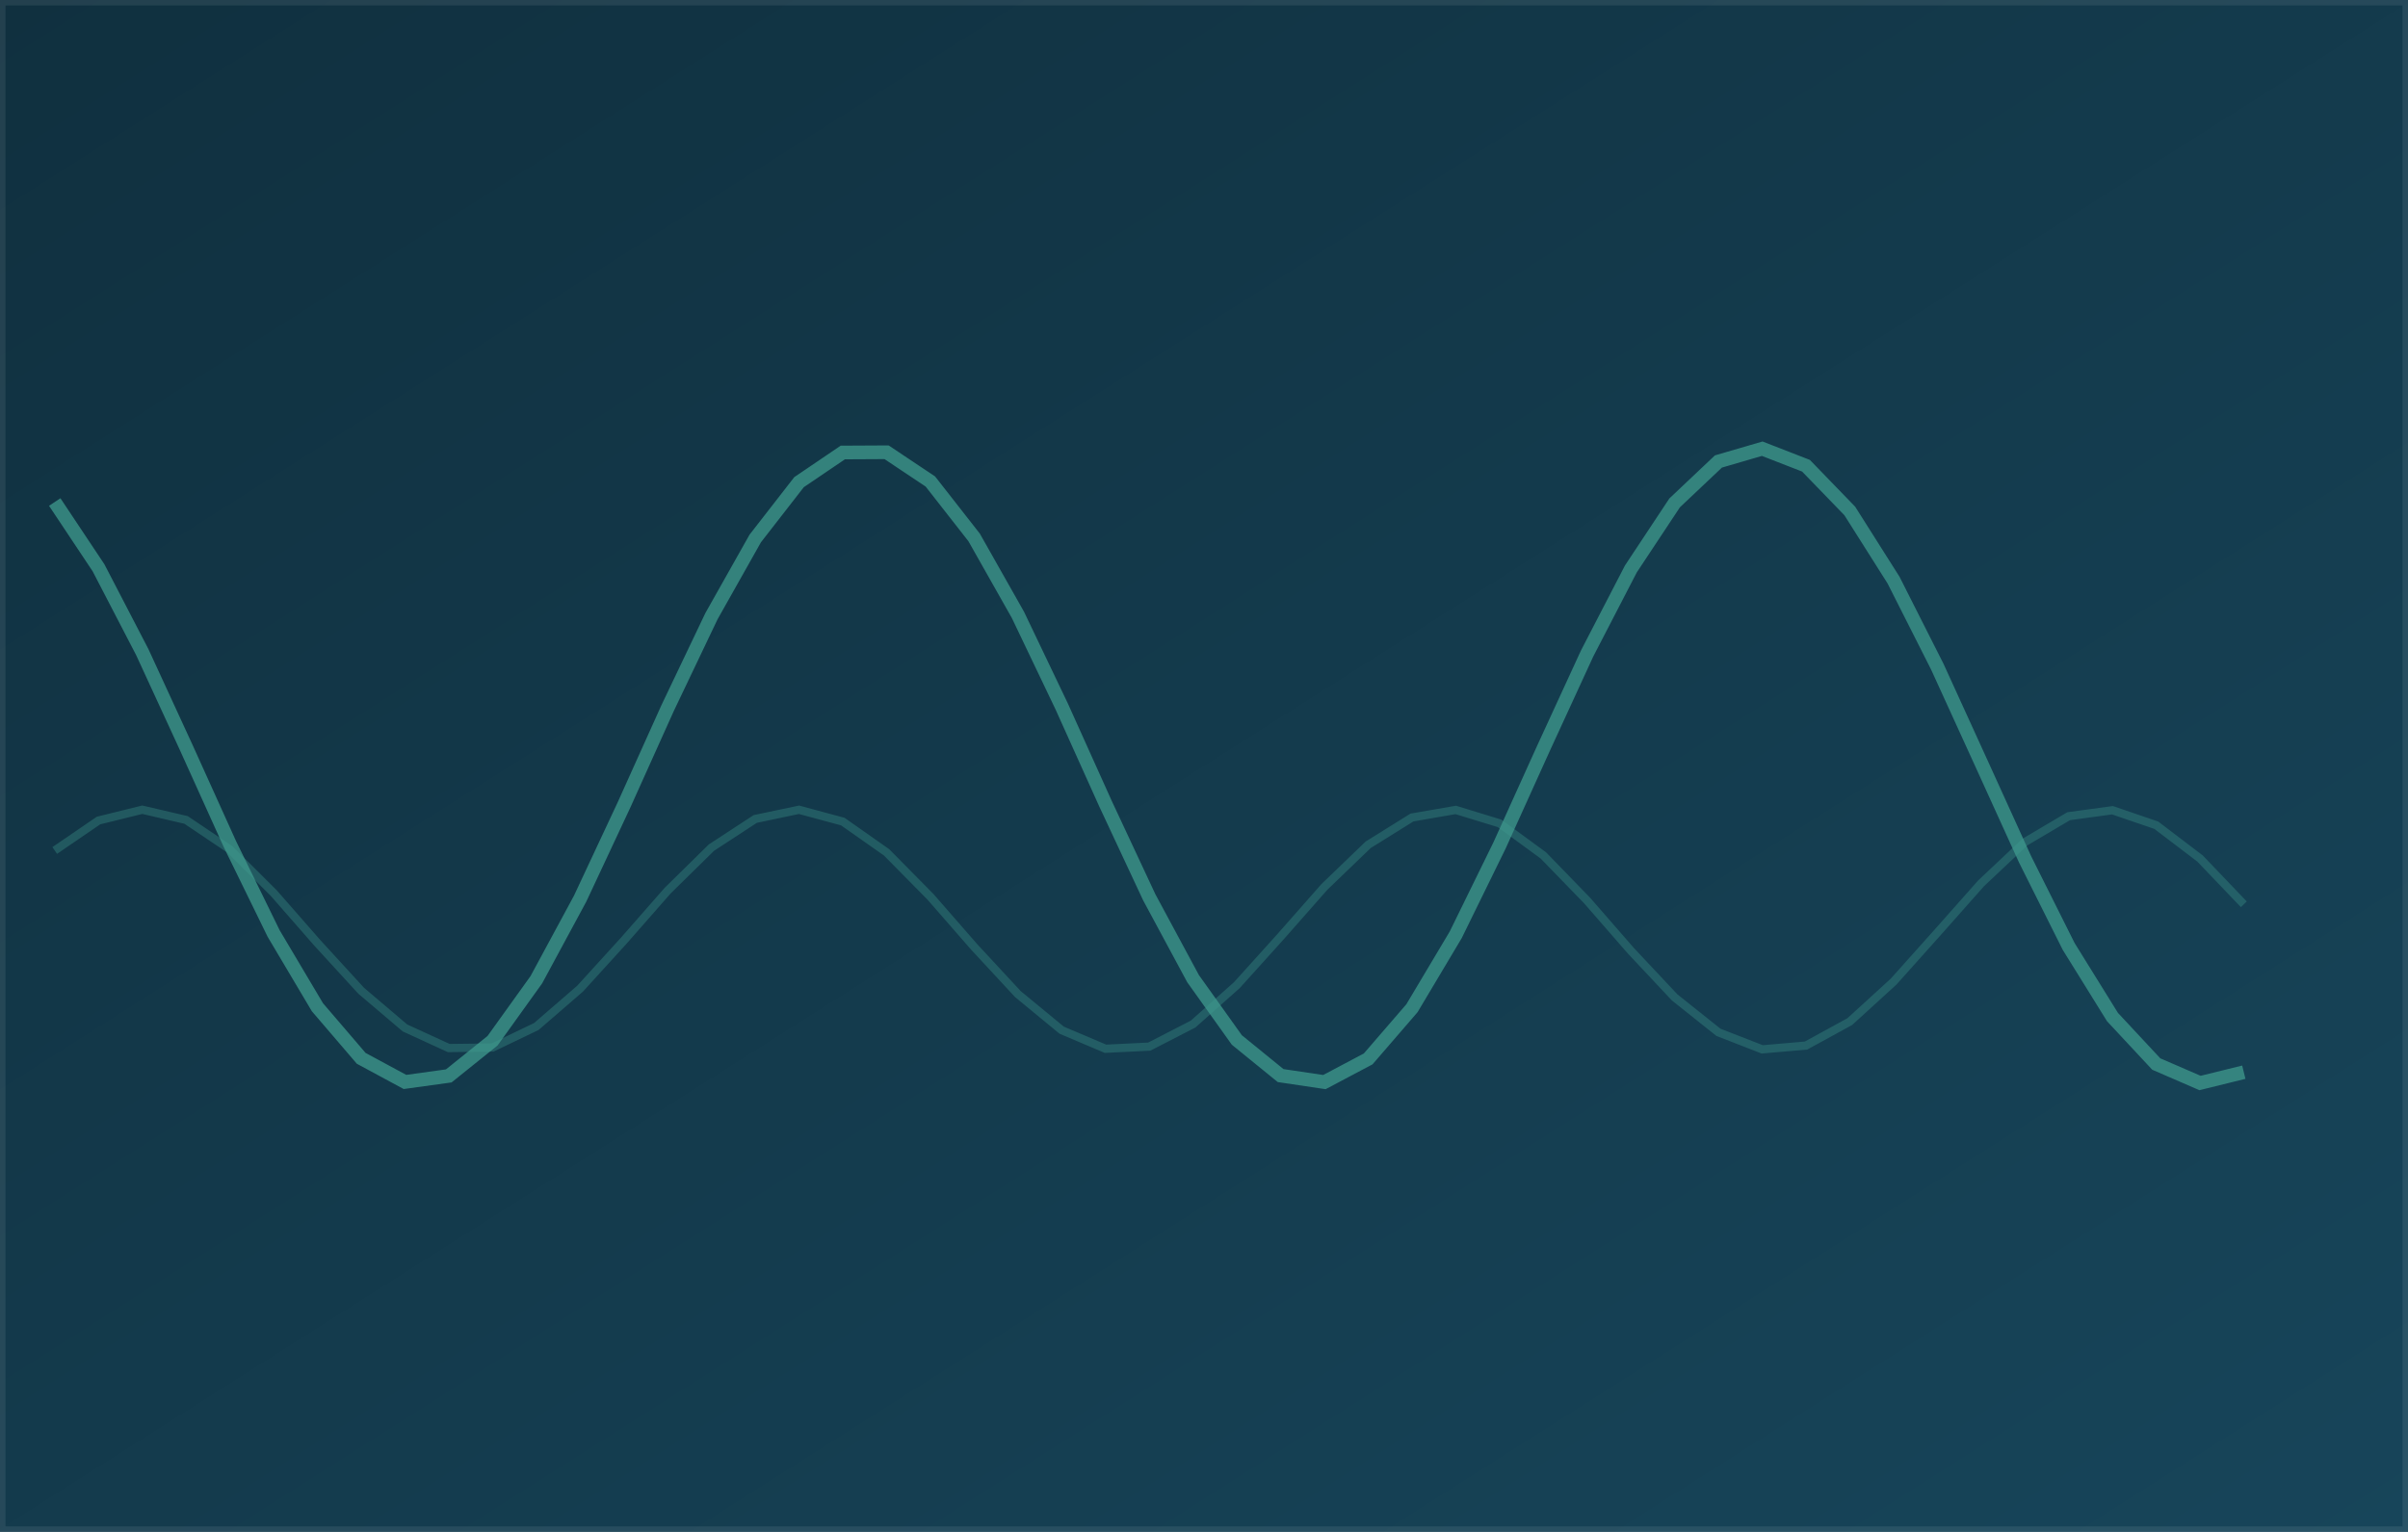
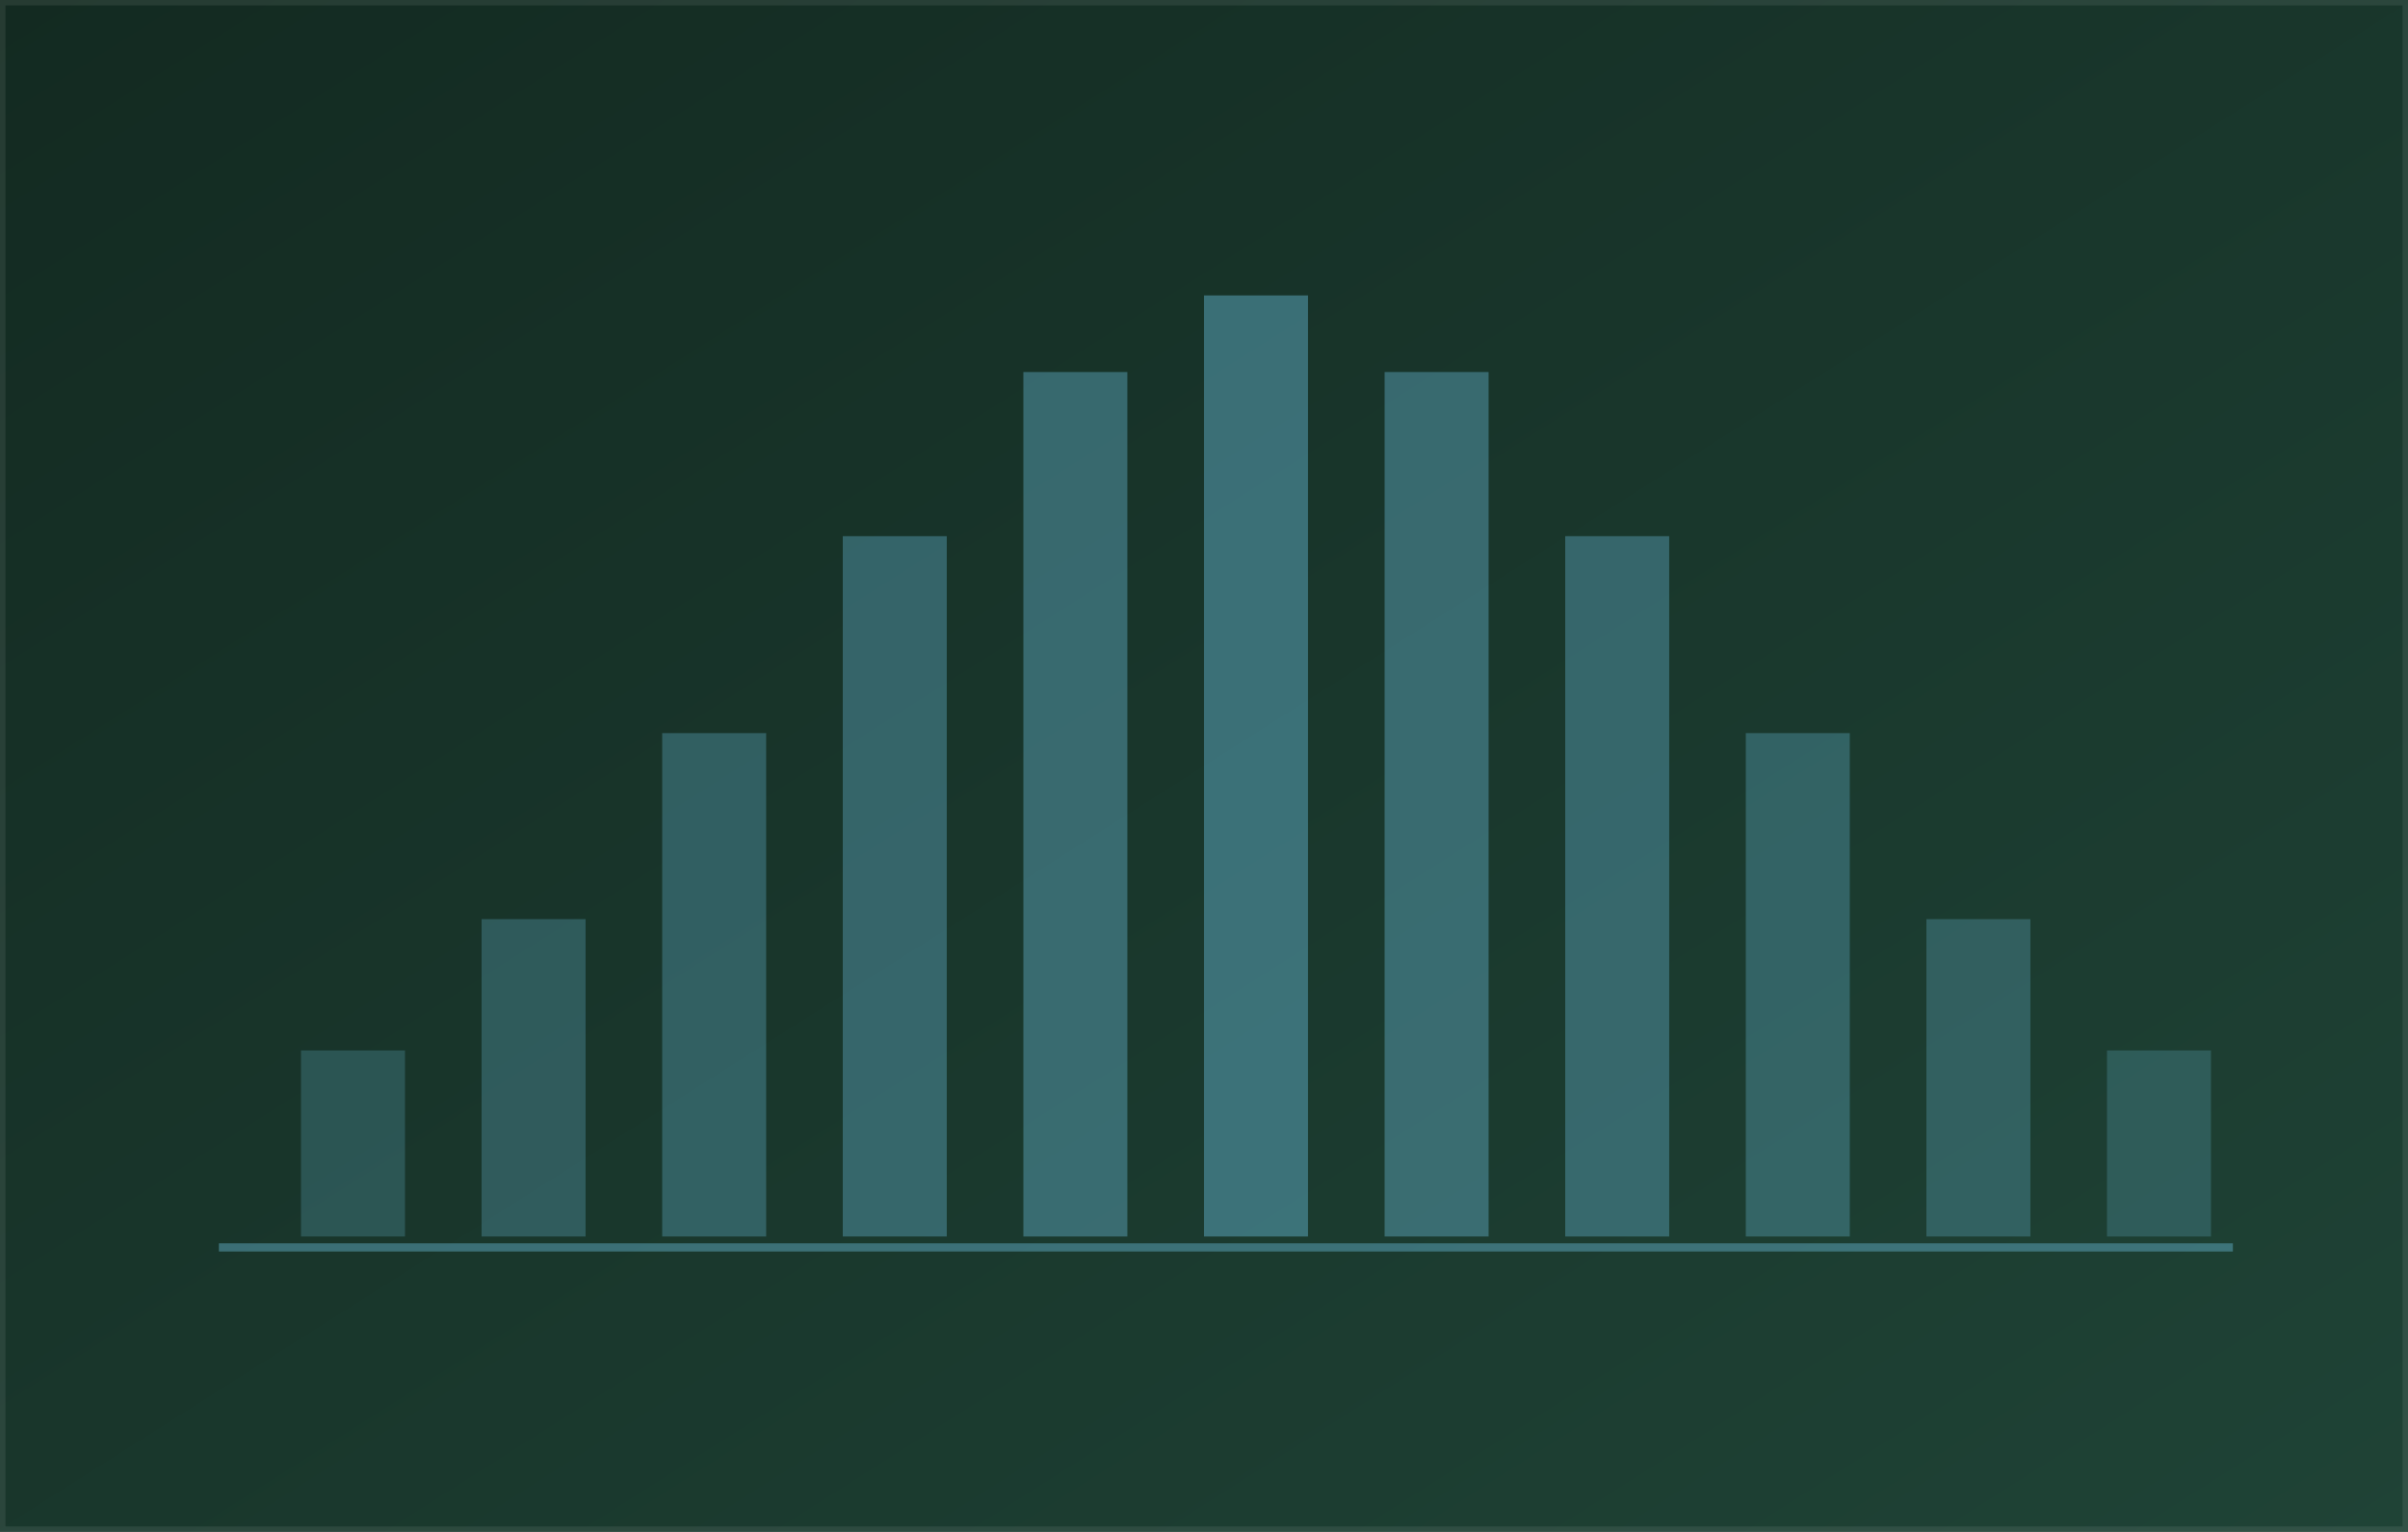
<svg xmlns="http://www.w3.org/2000/svg" viewBox="0 0 440 280" role="img" aria-label="Data Science" preserveAspectRatio="xMidYMid slice">
  <defs>
    <linearGradient id="g" x1="0" y1="0" x2="1" y2="1">
-       <stop offset="0%" stop-color="#10303F" />
-       <stop offset="100%" stop-color="#17455A" />
+       <stop offset="0%" stop-color="#132A21" />
+       <stop offset="100%" stop-color="#1F4336" />
    </linearGradient>
+     <clipPath id="c">
+       <rect width="440" height="280" />
+     </clipPath>
  </defs>
  <rect width="440" height="280" fill="url(#g)" />
-   <g>
-     <polyline points="10,91.757 18,103.774 26,119.193 34,136.567 42,154.264 50,170.62 58,184.1 66,193.439 74,197.757 82,196.651 90,190.223 98,179.078 106,164.262 114,147.167 122,129.399 130,112.627 138,98.426 146,88.13 154,82.706 162,82.664 170,88.007 178,98.234 186,112.384 194,129.128 202,146.893 210,164.011 218,178.873 226,190.084 234,196.591 242,197.782 250,193.545 258,184.279 266,170.854 274,154.531 282,136.843 290,119.451 298,103.99 306,91.911 314,84.349 322,82.014 330,85.126 338,93.392 346,106.037 354,121.871 362,139.408 370,157.001 378,172.997 386,185.893 394,194.479 402,197.948 410,195.973" stroke="#3F9B8E" stroke-width="2.5" fill="none" opacity=".75" />
-     <polyline points="10,155.45 18,149.976 26,148 34,149.867 42,155.251 50,163.211 58,172.357 66,181.092 74,187.888 82,191.56 90,191.466 98,187.622 106,180.7 114,171.909 122,162.784 130,154.92 138,149.69 146,148.008 154,150.167 162,155.791 170,163.897 178,173.069 186,181.705 194,188.296 202,191.691 210,191.298 218,187.183 226,180.067 234,171.193 242,162.11 250,154.406 258,149.425 266,148.038 274,150.488 282,156.346 290,164.59 298,173.778 306,182.306 314,188.685 322,191.8 330,191.106 338,186.726 346,179.424 354,170.476 362,161.445 370,153.908 378,149.182 386,148.093 394,150.83 402,156.916 410,165.288" stroke="#3F9B8E" stroke-width="1.5" fill="none" opacity=".35" />
+   <g clip-path="url(#c)">
+     <rect x="55" y="192" width="19" height="34" fill="#5DA8C0" opacity="0.28" />
+     <rect x="88" y="168" width="19" height="58" fill="#5DA8C0" opacity="0.33" />
+     <rect x="121" y="134" width="19" height="92" fill="#5DA8C0" opacity="0.37" />
+     <rect x="154" y="98" width="19" height="128" fill="#5DA8C0" opacity="0.42" />
+     <rect x="187" y="68" width="19" height="158" fill="#5DA8C0" opacity="0.46" />
+     <rect x="220" y="54" width="19" height="172" fill="#5DA8C0" opacity="0.51" />
+     <rect x="253" y="68" width="19" height="158" fill="#5DA8C0" opacity="0.46" />
+     <rect x="286" y="98" width="19" height="128" fill="#5DA8C0" opacity="0.42" />
+     <rect x="319" y="134" width="19" height="92" fill="#5DA8C0" opacity="0.37" />
+     <rect x="352" y="168" width="19" height="58" fill="#5DA8C0" opacity="0.33" />
+     <rect x="385" y="192" width="19" height="34" fill="#5DA8C0" opacity="0.28" />
+     <path d="M40 228 H408" stroke="#5DA8C0" stroke-width="1.5" opacity=".5" />
  </g>
-   <rect width="440" height="280" fill="none" stroke="rgba(255,255,255,.08)" stroke-width="2" />
+   <rect width="440" height="280" fill="none" stroke="#FFFFFF" stroke-opacity=".08" stroke-width="2" />
</svg>
